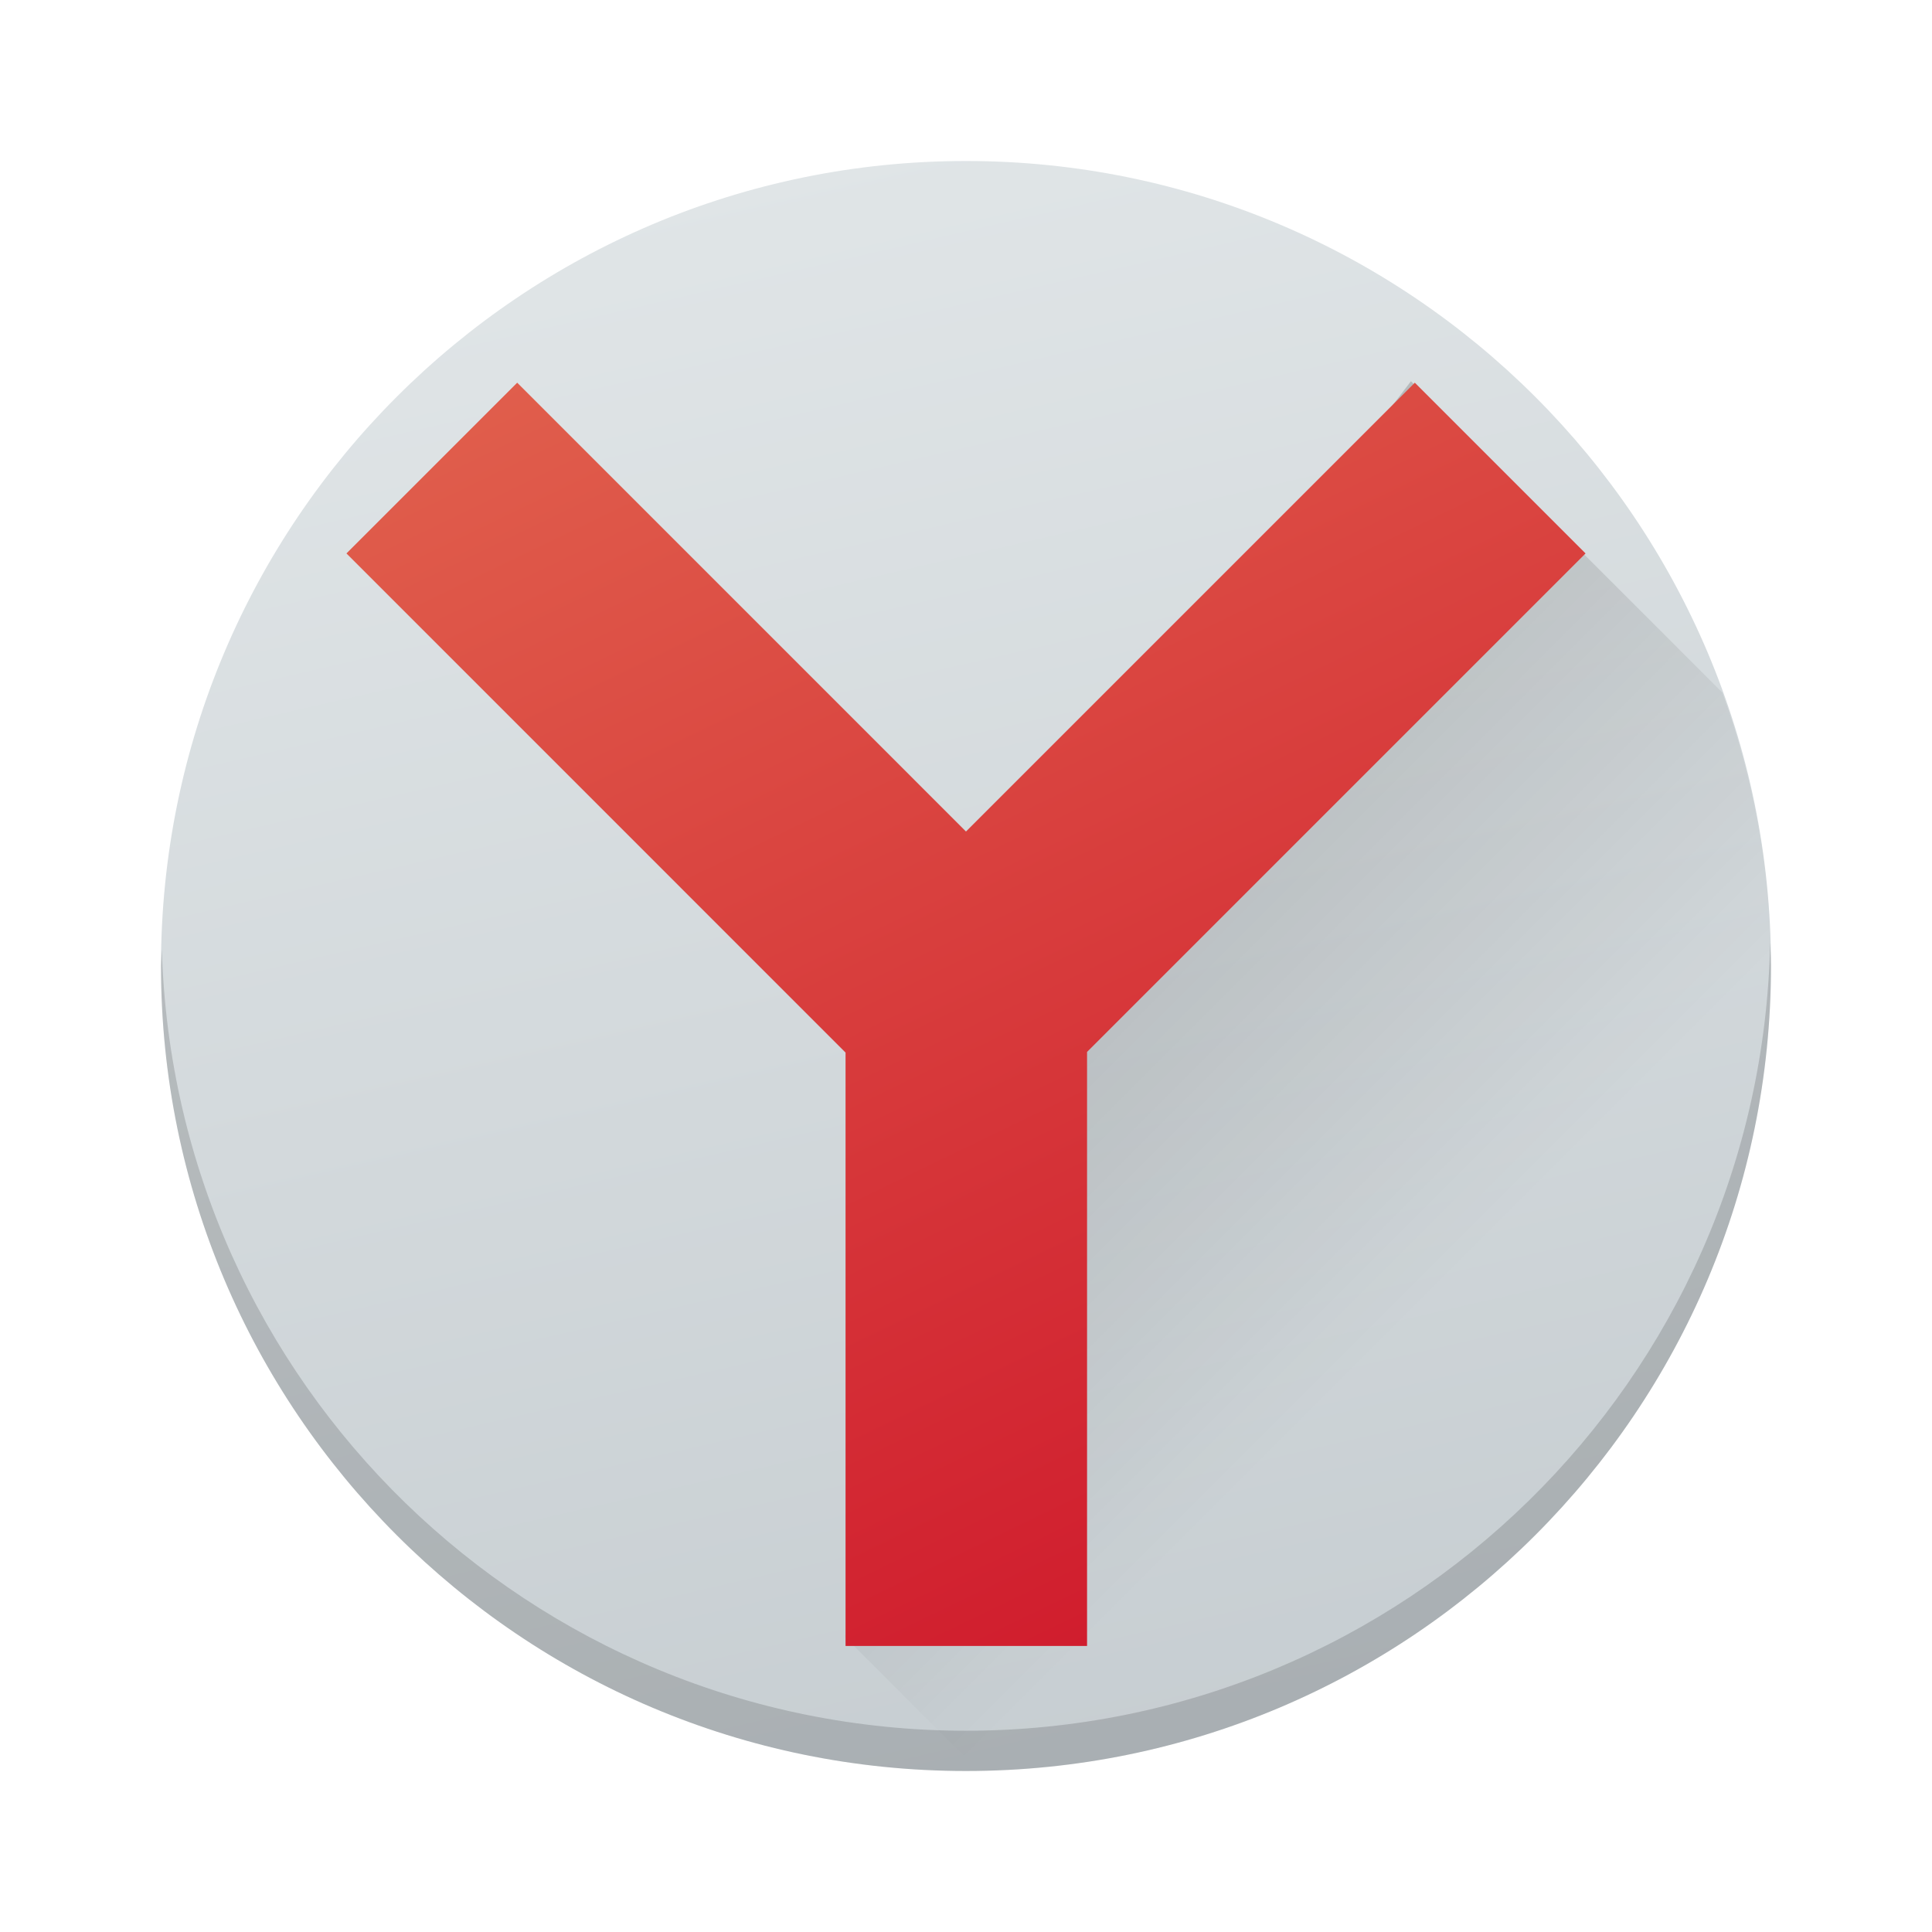
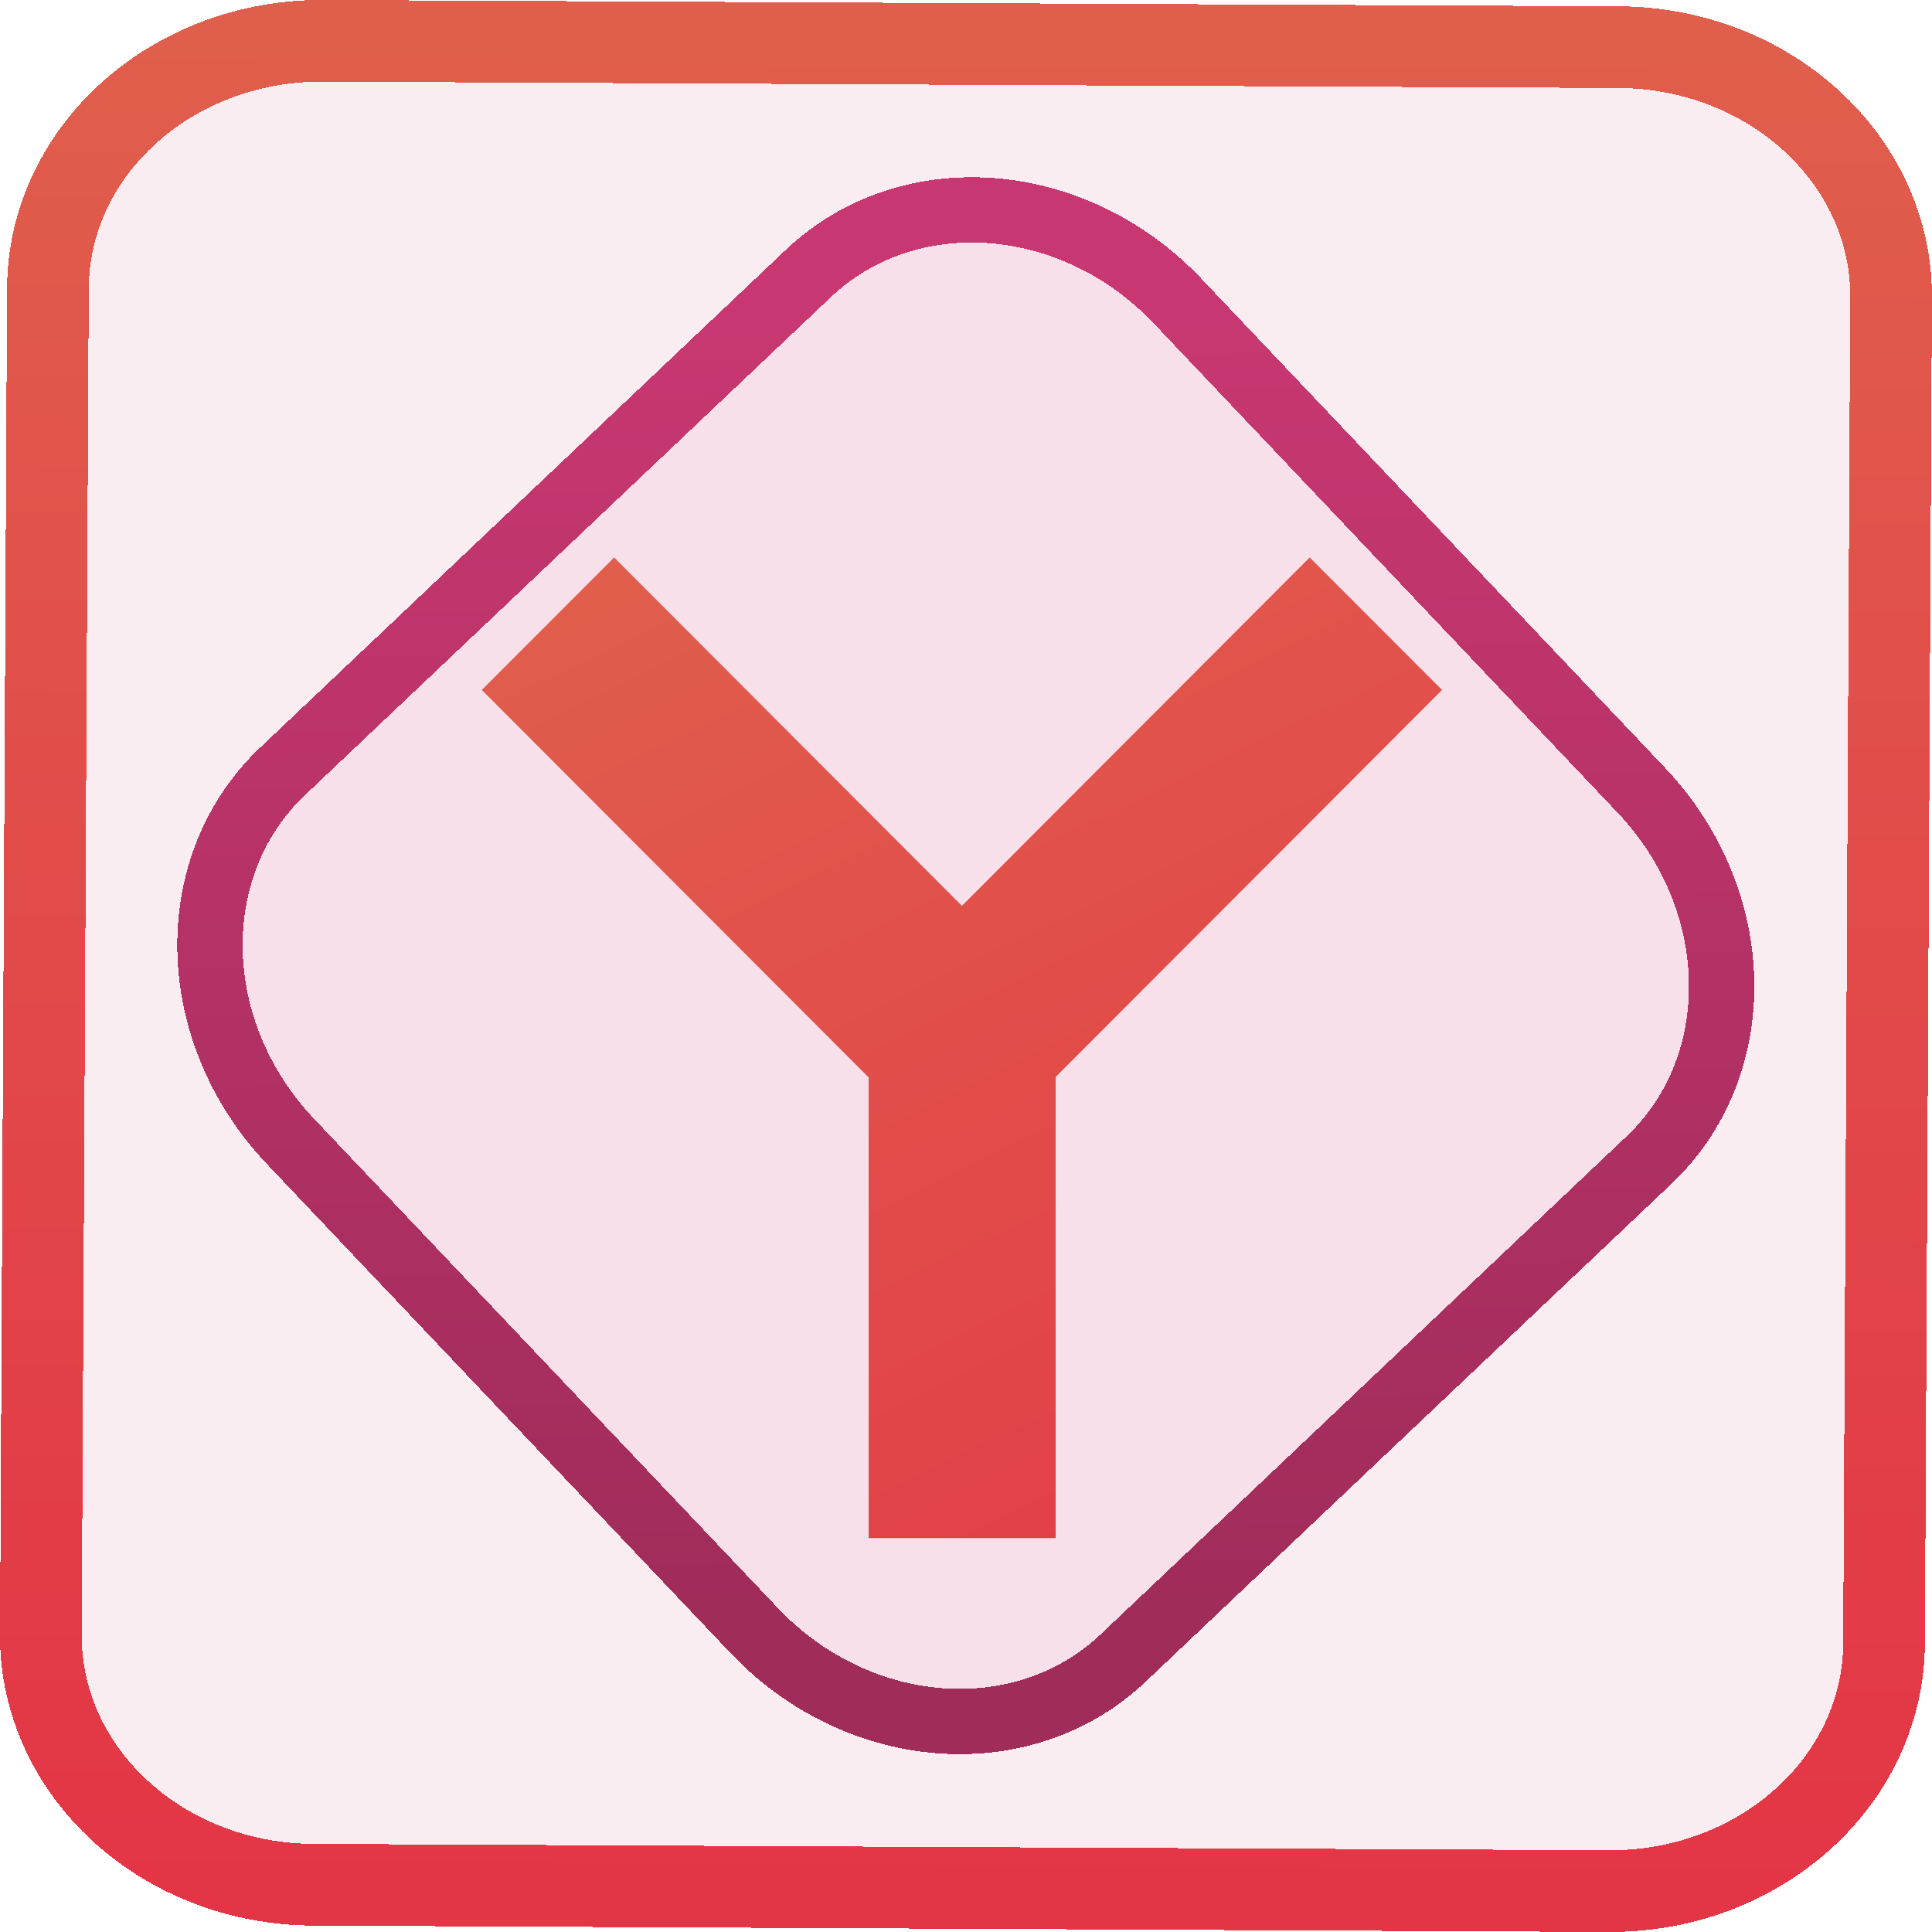
- <svg xmlns="http://www.w3.org/2000/svg" xmlns:xlink="http://www.w3.org/1999/xlink" width="48" height="48" version="1.1">
-   <defs>
-     <linearGradient id="linearGradient4197">
-       <stop style="stop-color:#c6cdd1;stop-opacity:1" offset="0" />
-       <stop style="stop-color:#e0e5e7;stop-opacity:1" offset="1" />
+ <svg xmlns="http://www.w3.org/2000/svg" xmlns:xlink="http://www.w3.org/1999/xlink" width="47.286" height="47.286" version="1.1" viewBox="0 0 12.511 12.511" id="svg12">
+   <style id="style858" />
+   <defs id="defs16">
+     <linearGradient id="c" y1="523.8" x1="403.57" y2="536.8" x2="416.57" gradientUnits="userSpaceOnUse" gradientTransform="matrix(0.3452671,0,0,0.3452671,-134.8043,-174.6333)">
+       <stop stop-color="#292c2f" id="stop1568" />
+       <stop offset="1" stop-opacity="0" id="stop1570" />
    </linearGradient>
-     <linearGradient id="linearGradient4184">
-       <stop style="stop-color:#000000;stop-opacity:1;" offset="0" />
-       <stop style="stop-color:#000000;stop-opacity:0;" offset="1" />
+     <linearGradient xlink:href="#b-2" id="linearGradient4189" x1="14.369" y1="22.522" x2="26.522" y2="22.522" gradientUnits="userSpaceOnUse" />
+     <linearGradient x1="36" gradientUnits="userSpaceOnUse" x2="14" y2="12" y1="44" id="b-2">
+       <stop style="stop-color:#bfc9c9;stop-opacity:1" stop-color="#536161" id="stop1579" />
+       <stop style="stop-color:#fbfbfb;stop-opacity:1" stop-color="#f4f5f5" offset="1" id="stop1581" />
    </linearGradient>
+     <linearGradient xlink:href="#b-2" id="linearGradient4428" gradientUnits="userSpaceOnUse" x1="31.586" y1="36.345" x2="1.203" y2="6.723" />
+     <linearGradient xlink:href="#b-2" id="linearGradient4189-3" x1="14.369" y1="22.522" x2="26.522" y2="22.522" gradientUnits="userSpaceOnUse" gradientTransform="translate(20.84198,61.55382)" />
+     <linearGradient xlink:href="#b-2" id="linearGradient4428-5" gradientUnits="userSpaceOnUse" x1="31.586" y1="36.345" x2="1.203" y2="6.723" gradientTransform="translate(20.84198,61.55382)" />
+     <linearGradient xlink:href="#b-2" id="linearGradient4189-3-3" x1="14.369" y1="22.522" x2="26.522" y2="22.522" gradientUnits="userSpaceOnUse" gradientTransform="translate(4.376802,4.421169)" />
+     <linearGradient xlink:href="#b-2" id="linearGradient4428-5-5" gradientUnits="userSpaceOnUse" x1="31.586" y1="36.345" x2="1.203" y2="6.723" gradientTransform="translate(4.376802,4.421169)" />
+     <linearGradient xlink:href="#linearGradient14" id="linearGradient15" x1="-9.685" y1="45.161" x2="11.988" y2="21.735" gradientUnits="userSpaceOnUse" gradientTransform="scale(0.2645781)" />
+     <linearGradient id="linearGradient14">
+       <stop style="stop-color:#a02c5a;stop-opacity:1" offset="0" id="stop12" />
+       <stop style="stop-color:#c83771;stop-opacity:1" offset="1" id="stop13" />
+     </linearGradient>
+     <linearGradient xlink:href="#linearGradient4167" id="linearGradient4173-7" x1="414.727" y1="539.763" x2="399.489" y2="508.239" gradientUnits="userSpaceOnUse" gradientTransform="matrix(0.2778068,0,0,0.2778068,-106.0957,-138.1065)" />
    <linearGradient id="linearGradient4167">
-       <stop style="stop-color:#d01c2d;stop-opacity:1" offset="0" />
-       <stop style="stop-color:#e05e4c;stop-opacity:1" offset="1" />
+       <stop style="stop-color:#e33546;stop-opacity:1;" offset="0" id="stop12-5" />
+       <stop style="stop-color:#e05e4c;stop-opacity:1" offset="1" id="stop14" />
    </linearGradient>
-     <linearGradient gradientUnits="userSpaceOnUse" y2="525.911" x2="395.707" y1="546.927" x1="400.556" id="linearGradient4288-9" xlink:href="#linearGradient4197" gradientTransform="matrix(1.940556,0,0,1.941822,-359.2523,-518.3822)" />
-     <linearGradient xlink:href="#linearGradient4167" id="linearGradient4173" x1="414.727" y1="539.763" x2="399.489" y2="508.239" gradientUnits="userSpaceOnUse" />
-     <linearGradient xlink:href="#linearGradient4184" id="linearGradient4190" x1="23.547" y1="16.764" x2="37.308" y2="30.525" gradientUnits="userSpaceOnUse" />
+     <linearGradient xlink:href="#linearGradient4167" id="linearGradient864" x1="-12.195" y1="6.288" x2="-0.254" y2="6.288" gradientUnits="userSpaceOnUse" />
  </defs>
-   <g transform="translate(-384.5714,-499.798)">
-     <circle cy="523.798" cx="408.571" style="opacity:1;fill:url(#linearGradient4288-9);fill-opacity:1.0;stroke:none;stroke-width:1.94;stroke-miterlimit:4;stroke-dasharray:none;stroke-dashoffset:0;stroke-opacity:1" r="20" />
-     <path style="opacity:0.2;fill:url(#linearGradient4190);fill-opacity:1;stroke:none;stroke-width:2;stroke-linecap:round;stroke-linejoin:round;stroke-miterlimit:4;stroke-dasharray:none;stroke-opacity:1" d="M 35.055 9.471 L 26.166 21.092 L 22.076 29.008 L 20.998 40.676 L 24.311 43.988 A 20 20 0 0 0 44 24 A 20 20 0 0 0 42.793 17.209 L 35.055 9.471 z" transform="translate(384.5714,499.798)" />
-     <path d="m 397.421,509.306 -4.242,4.242 12.4,12.401 0,14.742 6,0 0,-14.758 12.385,-12.385 -4.242,-4.242 -11.151,11.151 -11.15,-11.151 z" style="fill:url(#linearGradient4173);fill-opacity:1" />
-     <path style="opacity:0.15;fill:#000000;fill-opacity:1;stroke:none;stroke-width:1.94;stroke-miterlimit:4;stroke-dasharray:none;stroke-dashoffset:0;stroke-opacity:1" d="M 43.979 23.418 A 20 20 0 0 1 24 43 A 20 20 0 0 1 4.021 23.582 A 20 20 0 0 0 4 24 A 20 20 0 0 0 24 44 A 20 20 0 0 0 44 24 A 20 20 0 0 0 43.979 23.418 z" transform="translate(384.5714,499.798)" />
-   </g>
+   <rect x="-12.195" y="0.32" width="11.941" height="11.936" rx="1.612" shape-rendering="crispEdges" id="rect5-6-7-3" ry="1.774" transform="matrix(0.00523883,-0.9999863,0.999988,0.00489859,0,0)" style="fill:#de87aa;fill-opacity:0.15;stroke:url(#linearGradient864);stroke-width:0.529;stroke-miterlimit:4;stroke-dasharray:none;stroke-opacity:1" />
+   <rect x="-3.72" y="4.885" width="7.913" height="7.912" rx="1.612" shape-rendering="crispEdges" id="rect5-6-6-6-6" style="fill:#de87aa;fill-opacity:0.122;stroke:url(#linearGradient15);stroke-width:0.423;stroke-opacity:1;stroke-miterlimit:4;stroke-dasharray:none" ry="1.774" transform="matrix(0.7261265,-0.6875611,0.6879775,0.725732,0,0)" />
+   <path d="M 3.977,3.61 3.12,4.468 5.625,6.977 v 2.983 H 6.836 V 6.974 L 9.338,4.468 8.481,3.61 6.229,5.866 3.977,3.61 Z" style="fill:url(#linearGradient4173-7);fill-opacity:1;stroke-width:0.278" id="path26-6" />
</svg>
